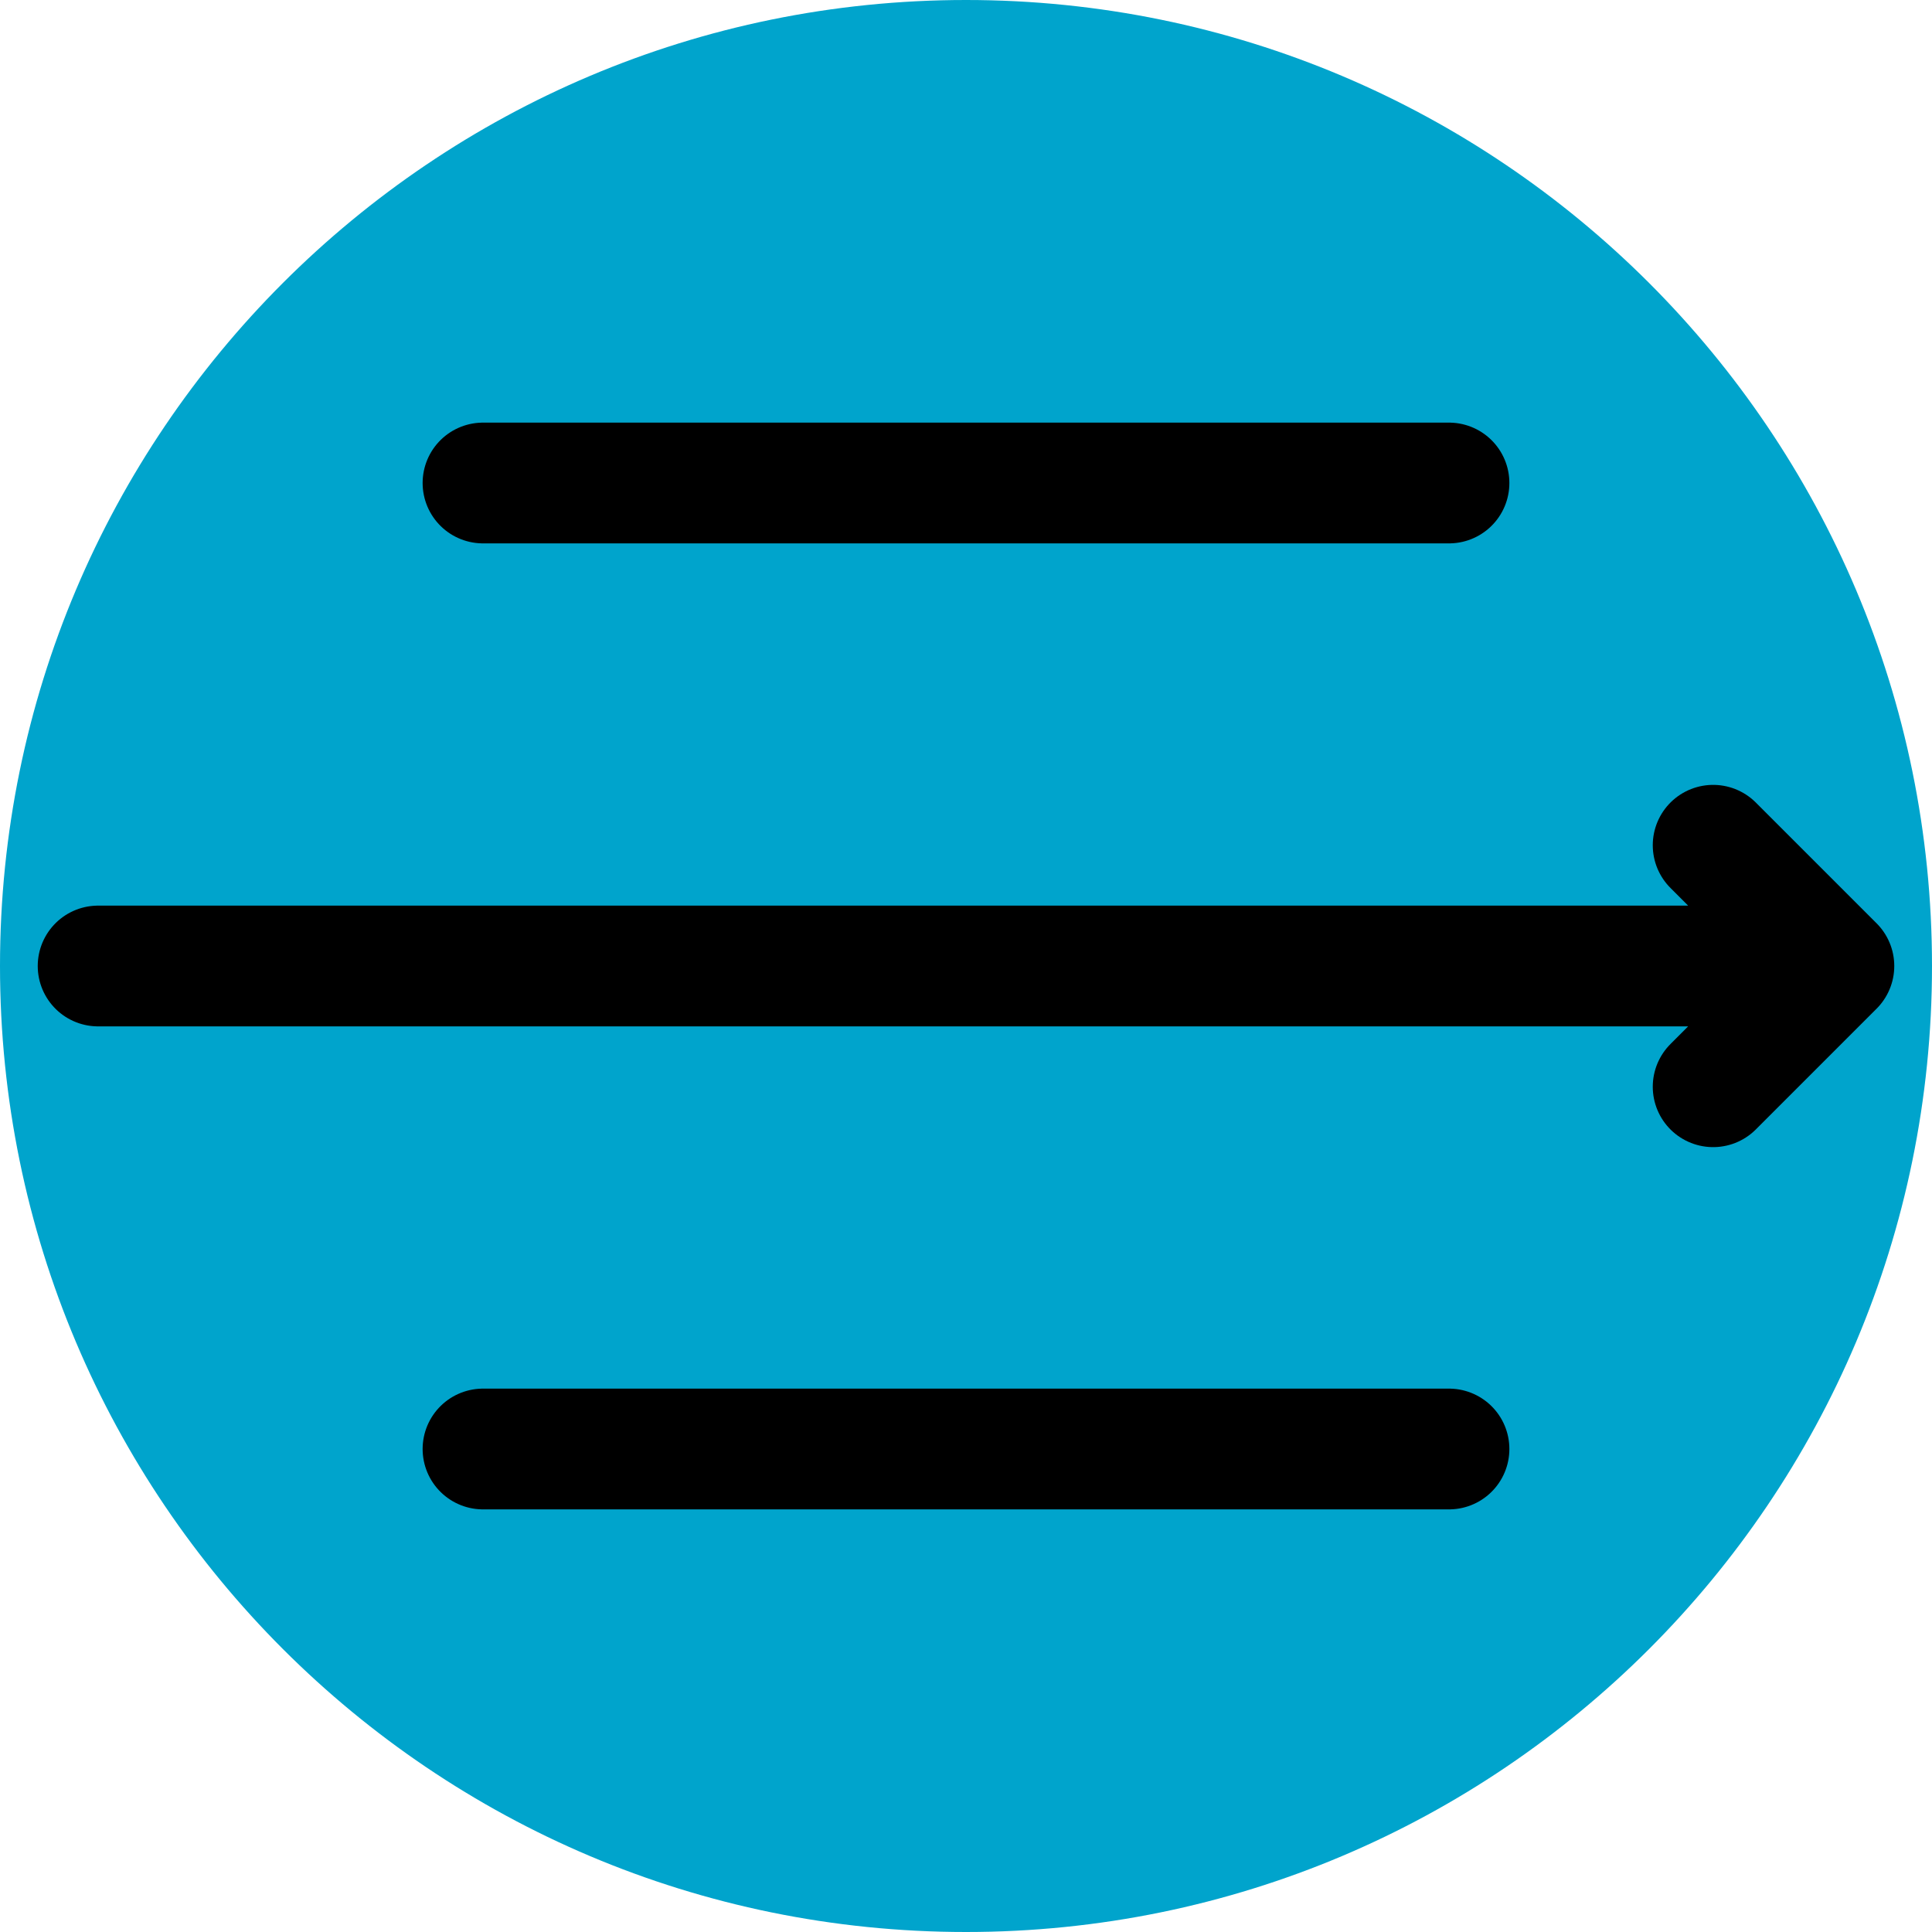
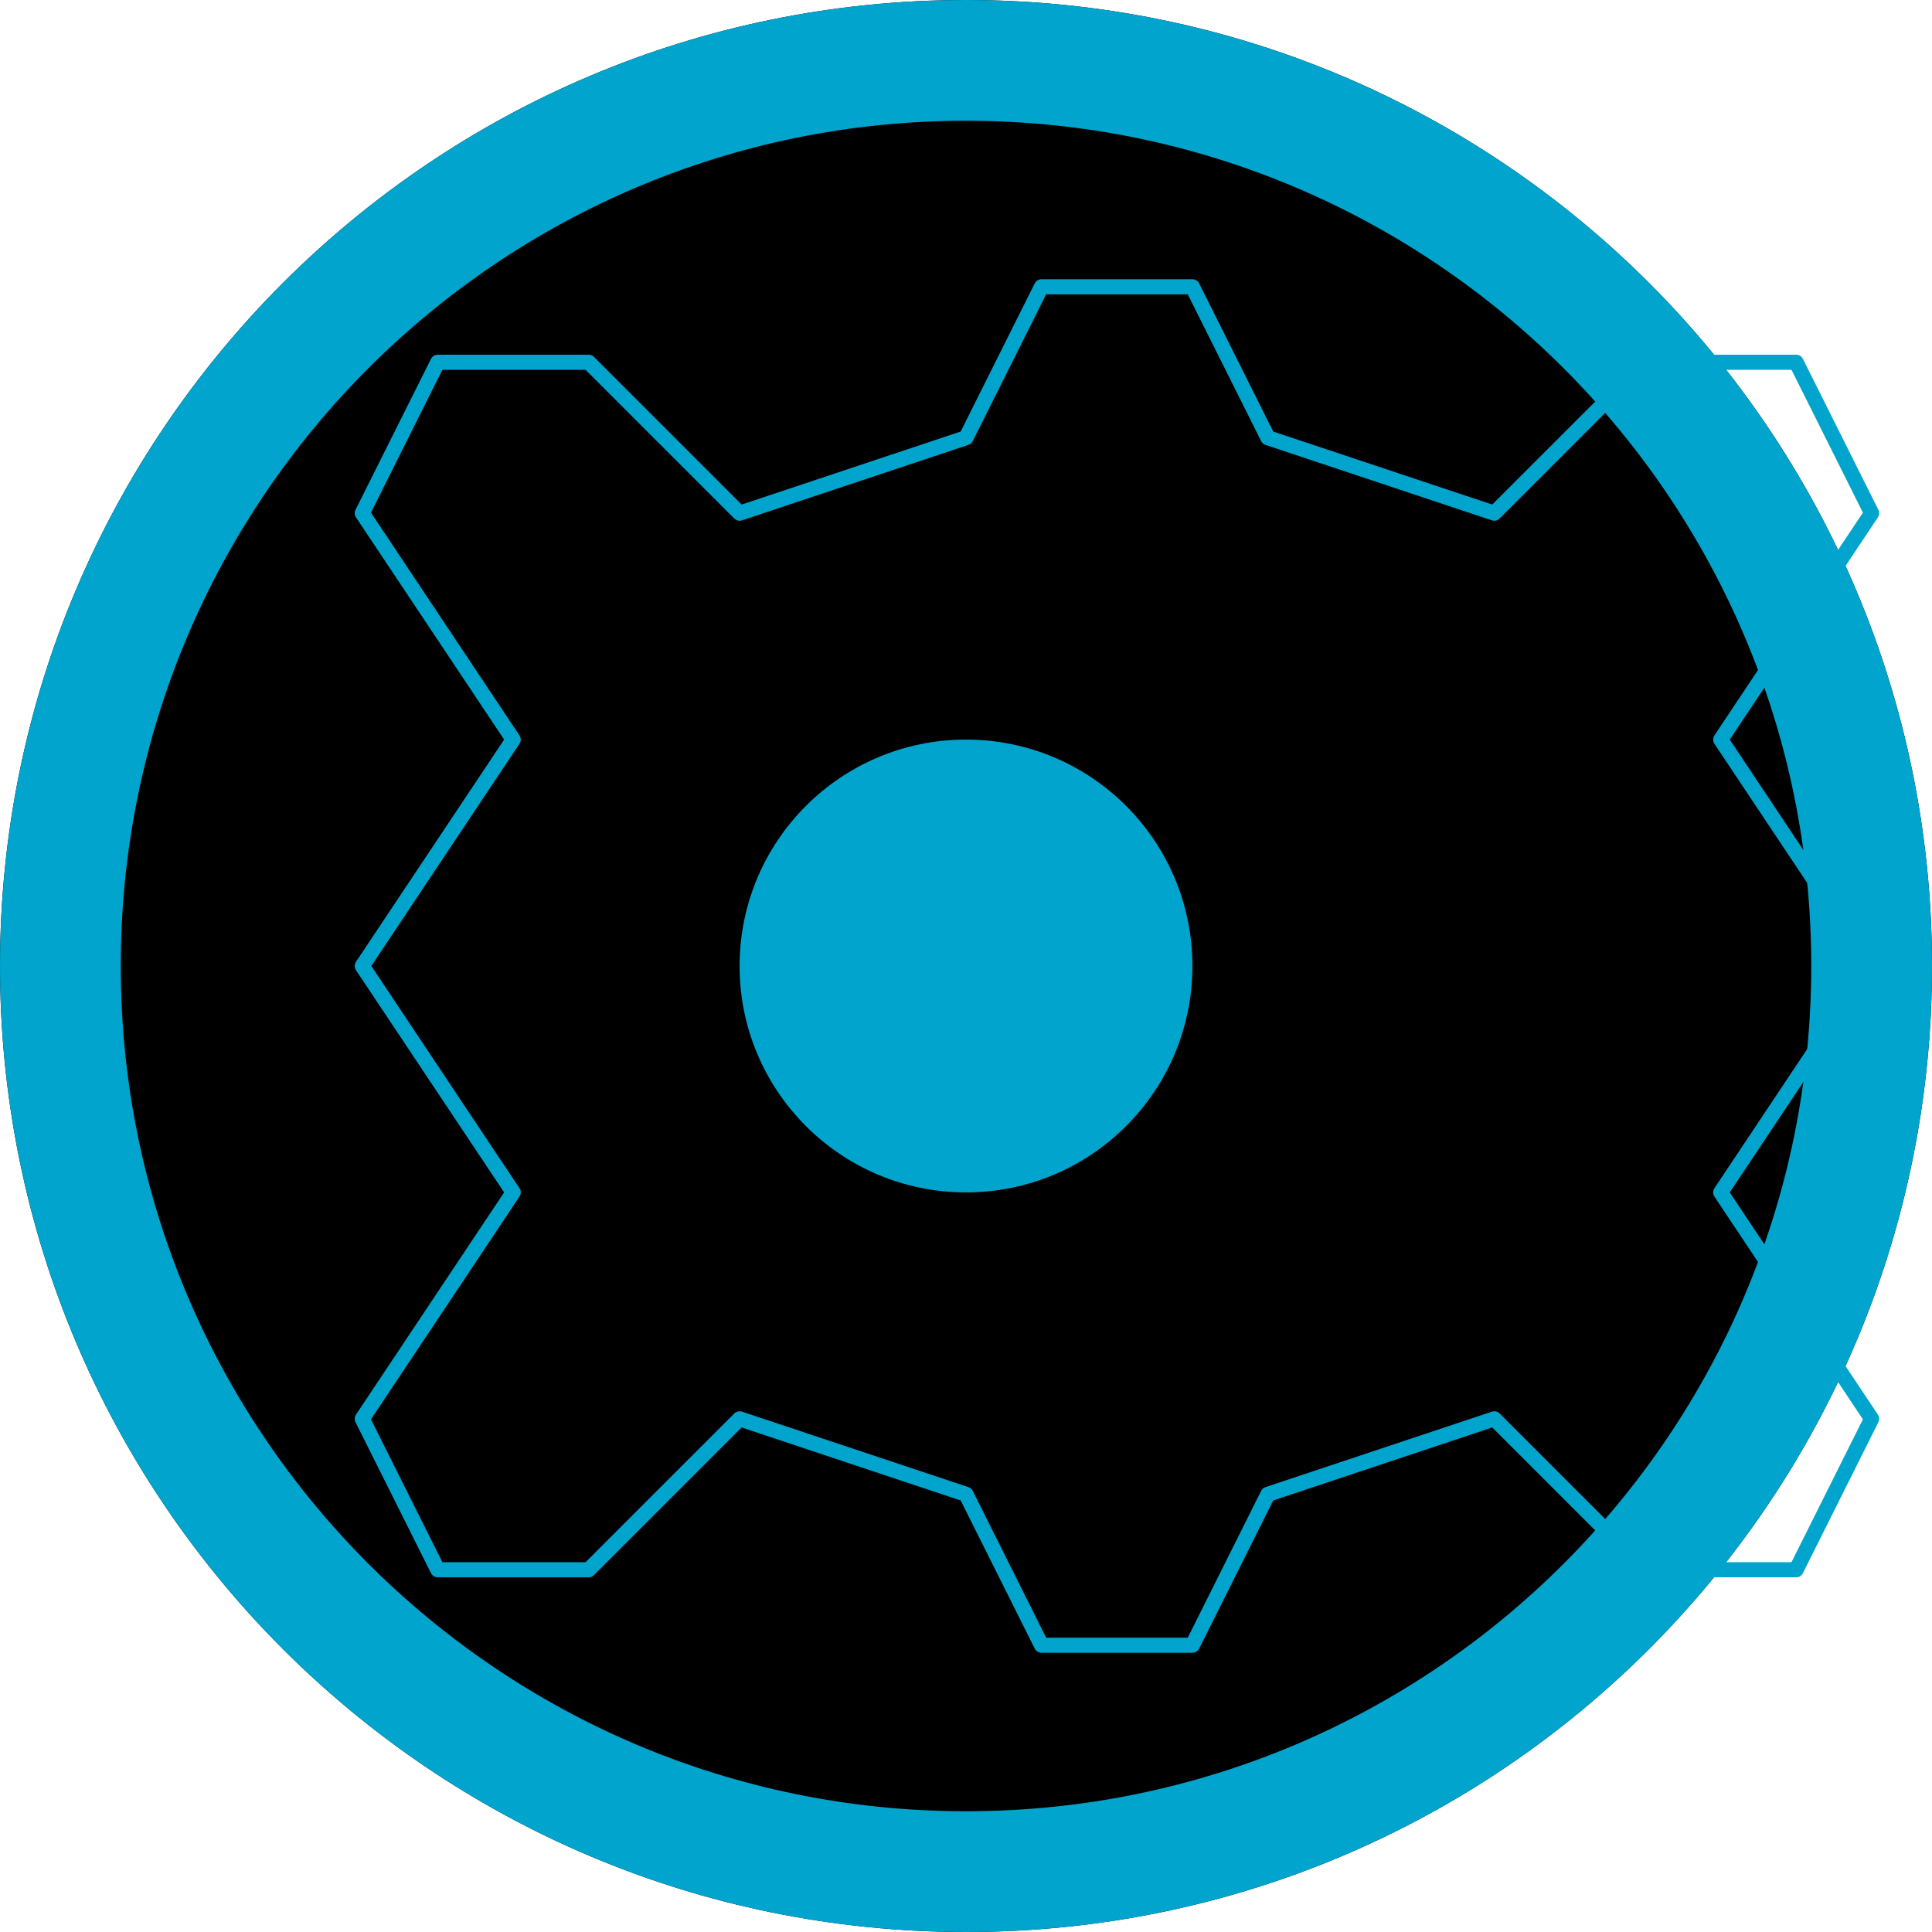
- <svg xmlns="http://www.w3.org/2000/svg" viewBox="0 0 256 256">
-   <circle cx="128" cy="128" r="128" fill="#00a4cc" />
-   <path d="M13 128 L243 128 M227 112 L243 128 L227 144" stroke="black" stroke-width="16" stroke-linecap="round" stroke-linejoin="round" />
-   <path d="M64 64 L192 64 M64 192 L192 192" stroke="black" stroke-width="16" stroke-linecap="round" />
+ <svg xmlns="http://www.w3.org/2000/svg" viewBox="0 0 32 32">
+   <circle cx="16" cy="16" r="16" fill="black" />
+   <circle cx="16" cy="16" r="15" stroke="#00a4cc" stroke-width="2" fill="none" />
+   <g transform="translate(16,16) scale(0.25) translate(-50,-50)">
+     <circle cx="50" cy="50" r="15" fill="#00a4cc" />
+     <path d="M50 15 L55 5 L65 5 L70 15 L85 20 L95 10 L105 10 L110 20 L100 35 L110 50 L100 65 L110 80 L105 90 L95 90 L85 80 L70 85 L65 95 L55 95 L50 85 L35 80 L25 90 L15 90 L10 80 L20 65 L10 50 L20 35 L10 20 L15 10 L25 10 L35 20 L50 15" fill="none" stroke="#00a4cc" stroke-width="1" stroke-linecap="round" stroke-linejoin="round" />
+   </g>
</svg>
